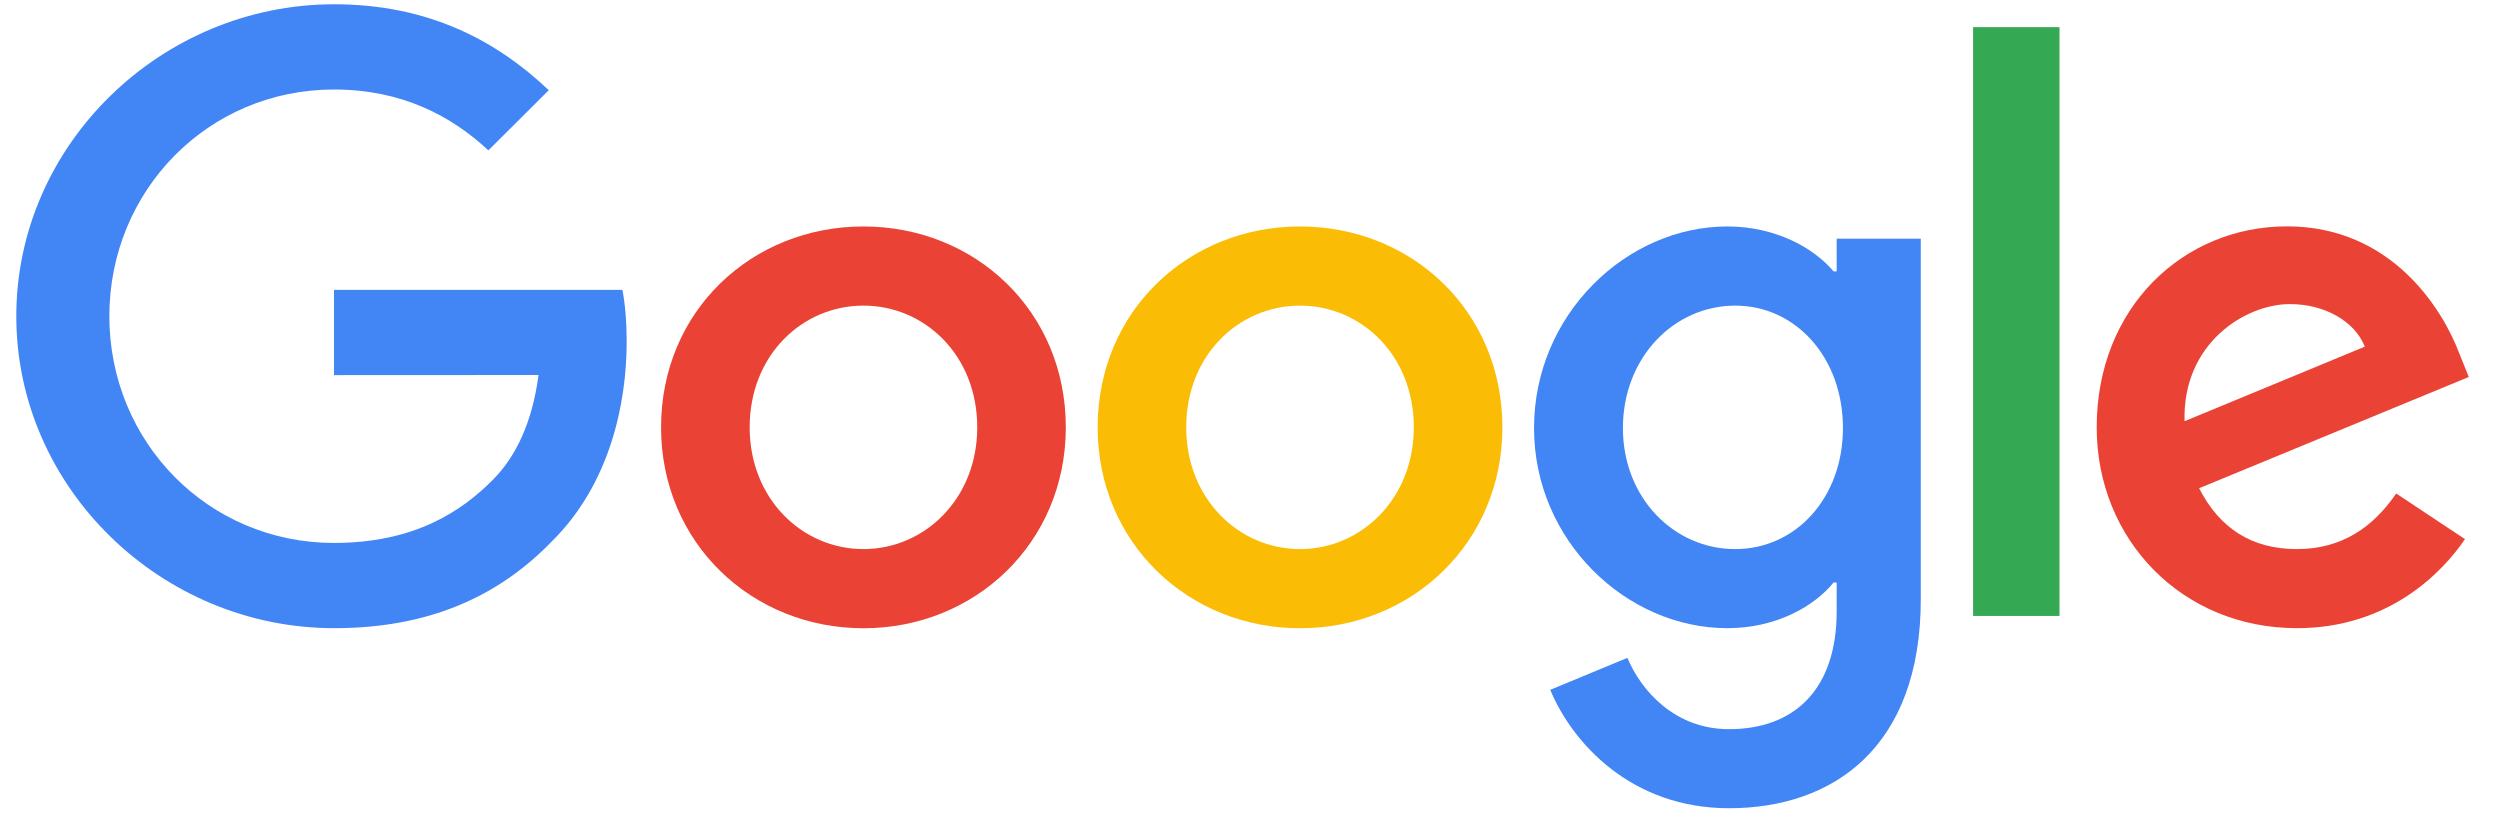
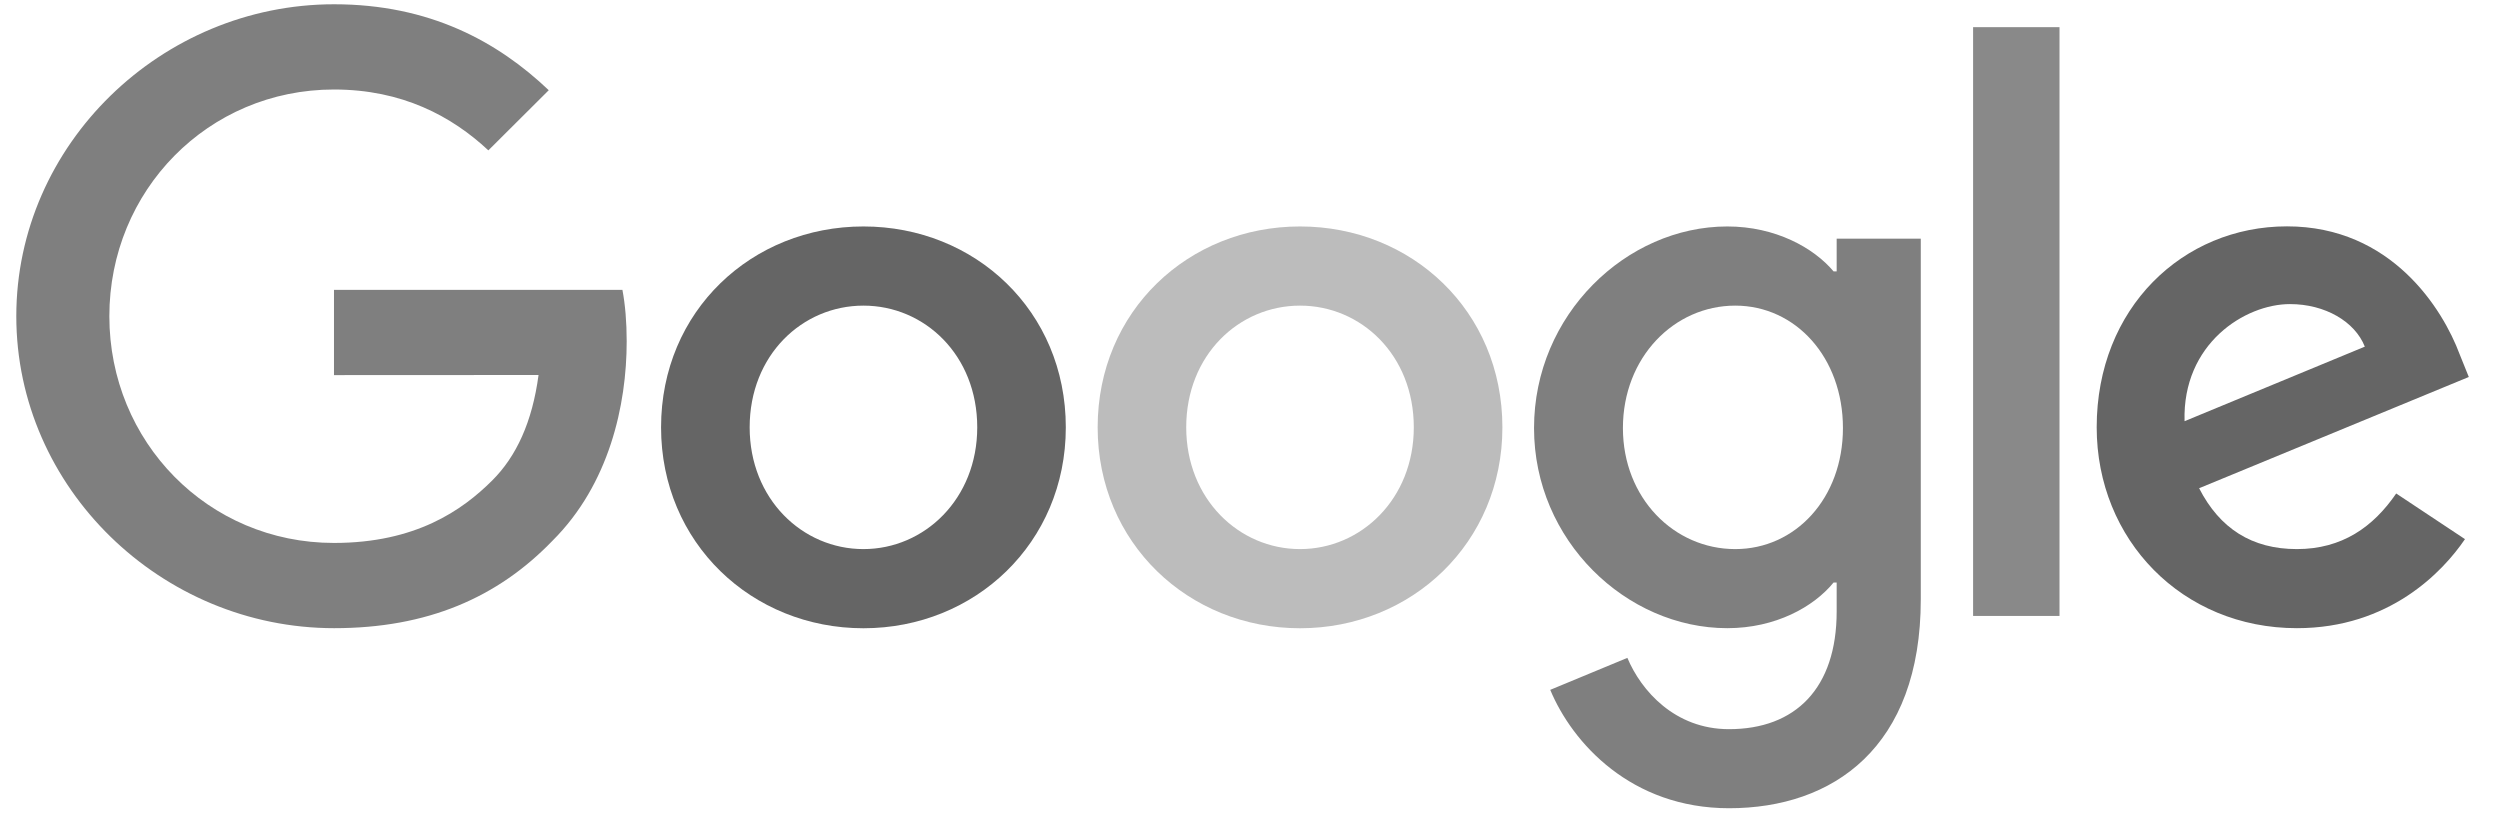
<svg xmlns="http://www.w3.org/2000/svg" width="96" height="32" viewBox="0 0 96 32" fill="none">
-   <path d="M40.927 16.41C40.927 20.852 37.438 24.125 33.156 24.125C28.874 24.125 25.385 20.852 25.385 16.41C25.385 11.937 28.874 8.696 33.156 8.696C37.438 8.696 40.927 11.937 40.927 16.41ZM37.526 16.41C37.526 13.635 35.503 11.736 33.156 11.736C30.809 11.736 28.787 13.635 28.787 16.41C28.787 19.158 30.809 21.085 33.156 21.085C35.503 21.085 37.526 19.155 37.526 16.41Z" fill="#EA4335" />
-   <path d="M57.692 16.41C57.692 20.852 54.203 24.125 49.921 24.125C45.639 24.125 42.15 20.852 42.15 16.41C42.15 11.941 45.639 8.696 49.921 8.696C54.203 8.696 57.692 11.937 57.692 16.41ZM54.29 16.41C54.29 13.635 52.268 11.736 49.921 11.736C47.574 11.736 45.551 13.635 45.551 16.41C45.551 19.158 47.574 21.085 49.921 21.085C52.268 21.085 54.29 19.155 54.29 16.41Z" fill="#FBBC05" />
-   <path d="M73.758 9.162V23.012C73.758 28.709 70.384 31.036 66.396 31.036C62.641 31.036 60.381 28.536 59.529 26.49L62.491 25.262C63.018 26.518 64.311 28 66.392 28C68.945 28 70.528 26.431 70.528 23.478V22.369H70.409C69.647 23.304 68.18 24.122 66.329 24.122C62.456 24.122 58.907 20.762 58.907 16.438C58.907 12.083 62.456 8.696 66.329 8.696C68.177 8.696 69.644 9.513 70.409 10.421H70.528V9.165H73.758V9.162ZM70.769 16.438C70.769 13.722 68.949 11.736 66.633 11.736C64.286 11.736 62.32 13.722 62.32 16.438C62.32 19.127 64.286 21.085 66.633 21.085C68.949 21.085 70.769 19.127 70.769 16.438Z" fill="#4285F4" />
-   <path d="M79.085 1.043V23.652H75.767V1.043H79.085Z" fill="#34A853" />
-   <path d="M92.014 18.95L94.655 20.703C93.803 21.958 91.749 24.122 88.201 24.122C83.8 24.122 80.513 20.734 80.513 16.407C80.513 11.819 83.828 8.692 87.82 8.692C91.84 8.692 93.806 11.878 94.449 13.6L94.802 14.476L84.446 18.748C85.239 20.296 86.472 21.085 88.201 21.085C89.933 21.085 91.134 20.236 92.014 18.95ZM83.887 16.174L90.809 13.311C90.429 12.348 89.283 11.677 87.935 11.677C86.206 11.677 83.8 13.197 83.887 16.174Z" fill="#EA4335" />
-   <path d="M12.825 14.404V11.13H23.901C24.009 11.701 24.065 12.376 24.065 13.106C24.065 15.562 23.391 18.598 21.218 20.762C19.105 22.953 16.405 24.122 12.829 24.122C6.2 24.122 0.626 18.744 0.626 12.143C0.626 5.541 6.2 0.164 12.829 0.164C16.496 0.164 19.109 1.597 21.072 3.464L18.753 5.774C17.345 4.459 15.438 3.437 12.825 3.437C7.985 3.437 4.199 7.322 4.199 12.143C4.199 16.964 7.985 20.849 12.825 20.849C15.965 20.849 17.754 19.593 18.899 18.452C19.828 17.527 20.439 16.205 20.68 14.4L12.825 14.404Z" fill="#4285F4" />
+   <path d="M40.927 16.41C40.927 20.852 37.438 24.125 33.156 24.125C28.874 24.125 25.385 20.852 25.385 16.41C25.385 11.937 28.874 8.696 33.156 8.696C37.438 8.696 40.927 11.937 40.927 16.41ZM37.526 16.41C37.526 13.635 35.503 11.736 33.156 11.736C30.809 11.736 28.787 13.635 28.787 16.41C28.787 19.158 30.809 21.085 33.156 21.085C35.503 21.085 37.526 19.155 37.526 16.41Z" fill="#656565" />
+   <path d="M57.692 16.41C57.692 20.852 54.203 24.125 49.921 24.125C45.639 24.125 42.15 20.852 42.15 16.41C42.15 11.941 45.639 8.696 49.921 8.696C54.203 8.696 57.692 11.937 57.692 16.41ZM54.29 16.41C54.29 13.635 52.268 11.736 49.921 11.736C47.574 11.736 45.551 13.635 45.551 16.41C45.551 19.158 47.574 21.085 49.921 21.085C52.268 21.085 54.29 19.155 54.29 16.41Z" fill="#BCBCBC" />
+   <path d="M73.758 9.162V23.012C73.758 28.709 70.384 31.036 66.396 31.036C62.641 31.036 60.381 28.536 59.529 26.49L62.491 25.262C63.018 26.518 64.311 28 66.392 28C68.945 28 70.528 26.431 70.528 23.478V22.369H70.409C69.647 23.304 68.18 24.122 66.329 24.122C62.456 24.122 58.907 20.762 58.907 16.438C58.907 12.083 62.456 8.696 66.329 8.696C68.177 8.696 69.644 9.513 70.409 10.421H70.528V9.165H73.758V9.162ZM70.769 16.438C70.769 13.722 68.949 11.736 66.633 11.736C64.286 11.736 62.32 13.722 62.32 16.438C62.32 19.127 64.286 21.085 66.633 21.085C68.949 21.085 70.769 19.127 70.769 16.438Z" fill="#7F7F7F" />
+   <path d="M79.085 1.043V23.652H75.767V1.043H79.085Z" fill="#898989" />
+   <path d="M92.014 18.95L94.655 20.703C93.803 21.958 91.749 24.122 88.201 24.122C83.8 24.122 80.513 20.734 80.513 16.407C80.513 11.819 83.828 8.692 87.82 8.692C91.84 8.692 93.806 11.878 94.449 13.6L94.802 14.476L84.446 18.748C85.239 20.296 86.472 21.085 88.201 21.085C89.933 21.085 91.134 20.236 92.014 18.95ZM83.887 16.174L90.809 13.311C90.429 12.348 89.283 11.677 87.935 11.677C86.206 11.677 83.8 13.197 83.887 16.174Z" fill="#656565" />
+   <path d="M12.825 14.404V11.13H23.901C24.009 11.701 24.065 12.376 24.065 13.106C24.065 15.562 23.391 18.598 21.218 20.762C19.105 22.953 16.405 24.122 12.829 24.122C6.2 24.122 0.626 18.744 0.626 12.143C0.626 5.541 6.2 0.164 12.829 0.164C16.496 0.164 19.109 1.597 21.072 3.464L18.753 5.774C17.345 4.459 15.438 3.437 12.825 3.437C7.985 3.437 4.199 7.322 4.199 12.143C4.199 16.964 7.985 20.849 12.825 20.849C15.965 20.849 17.754 19.593 18.899 18.452C19.828 17.527 20.439 16.205 20.68 14.4L12.825 14.404Z" fill="#7F7F7F" />
</svg>
